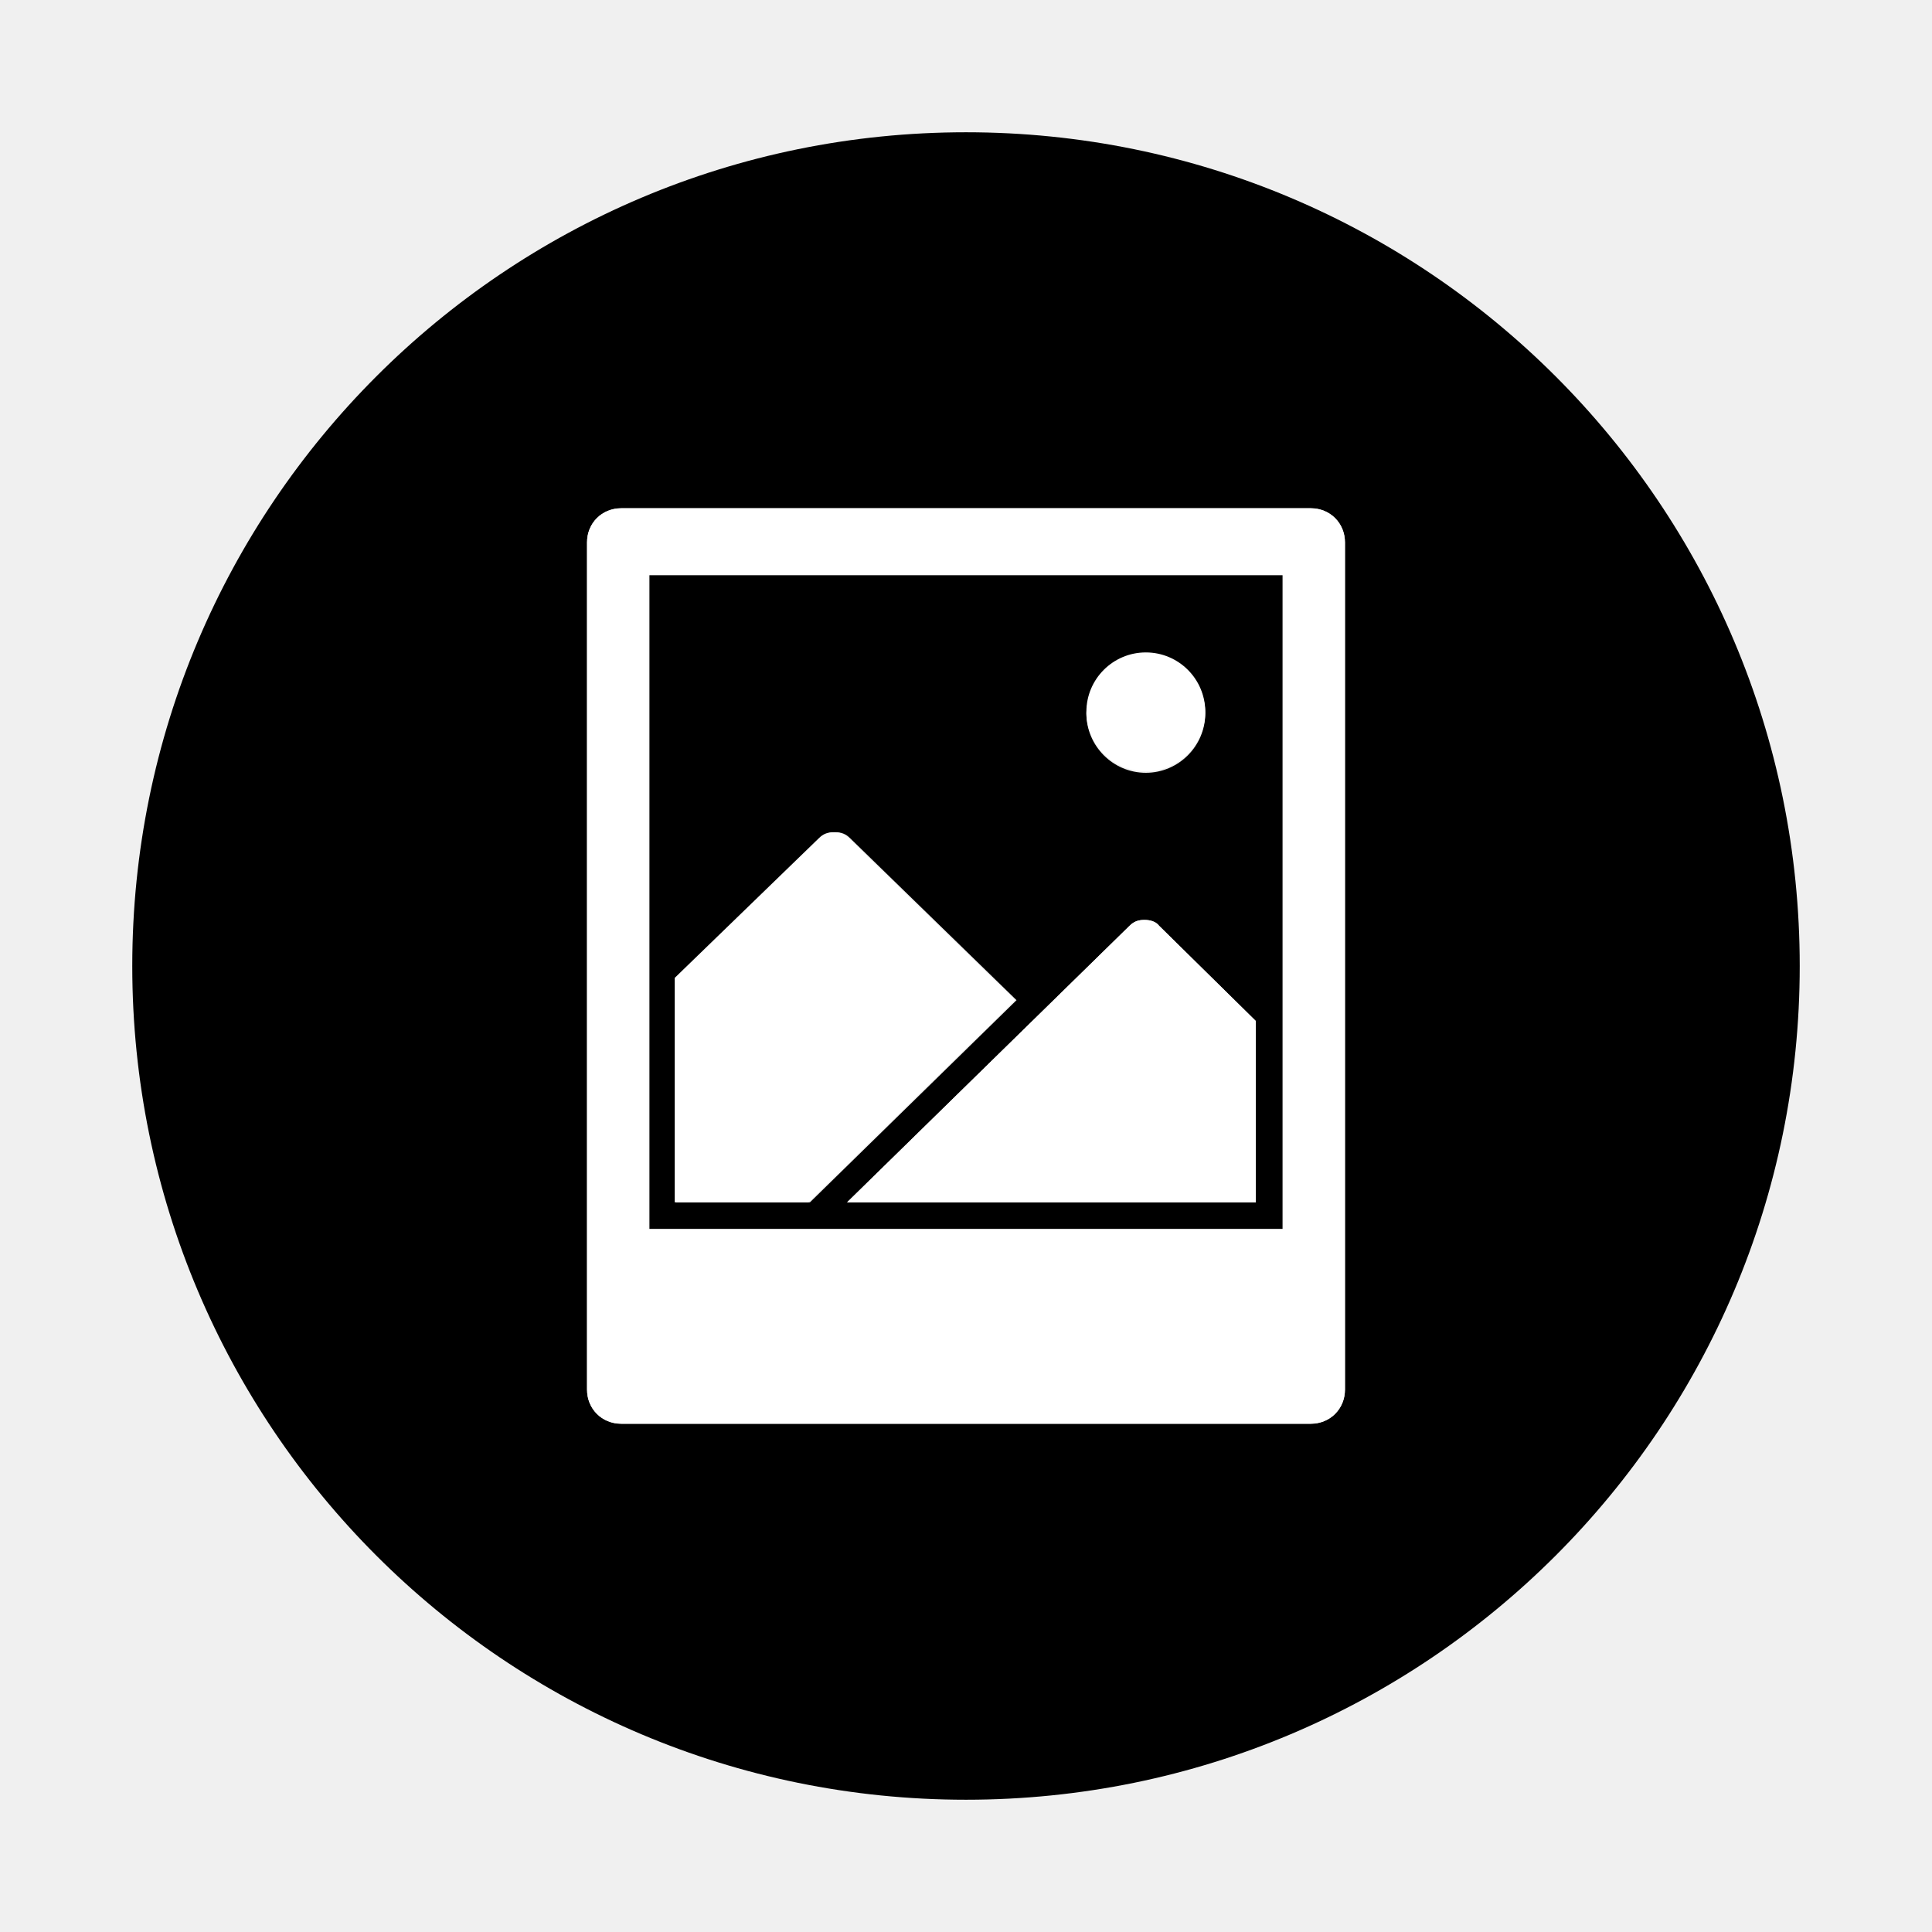
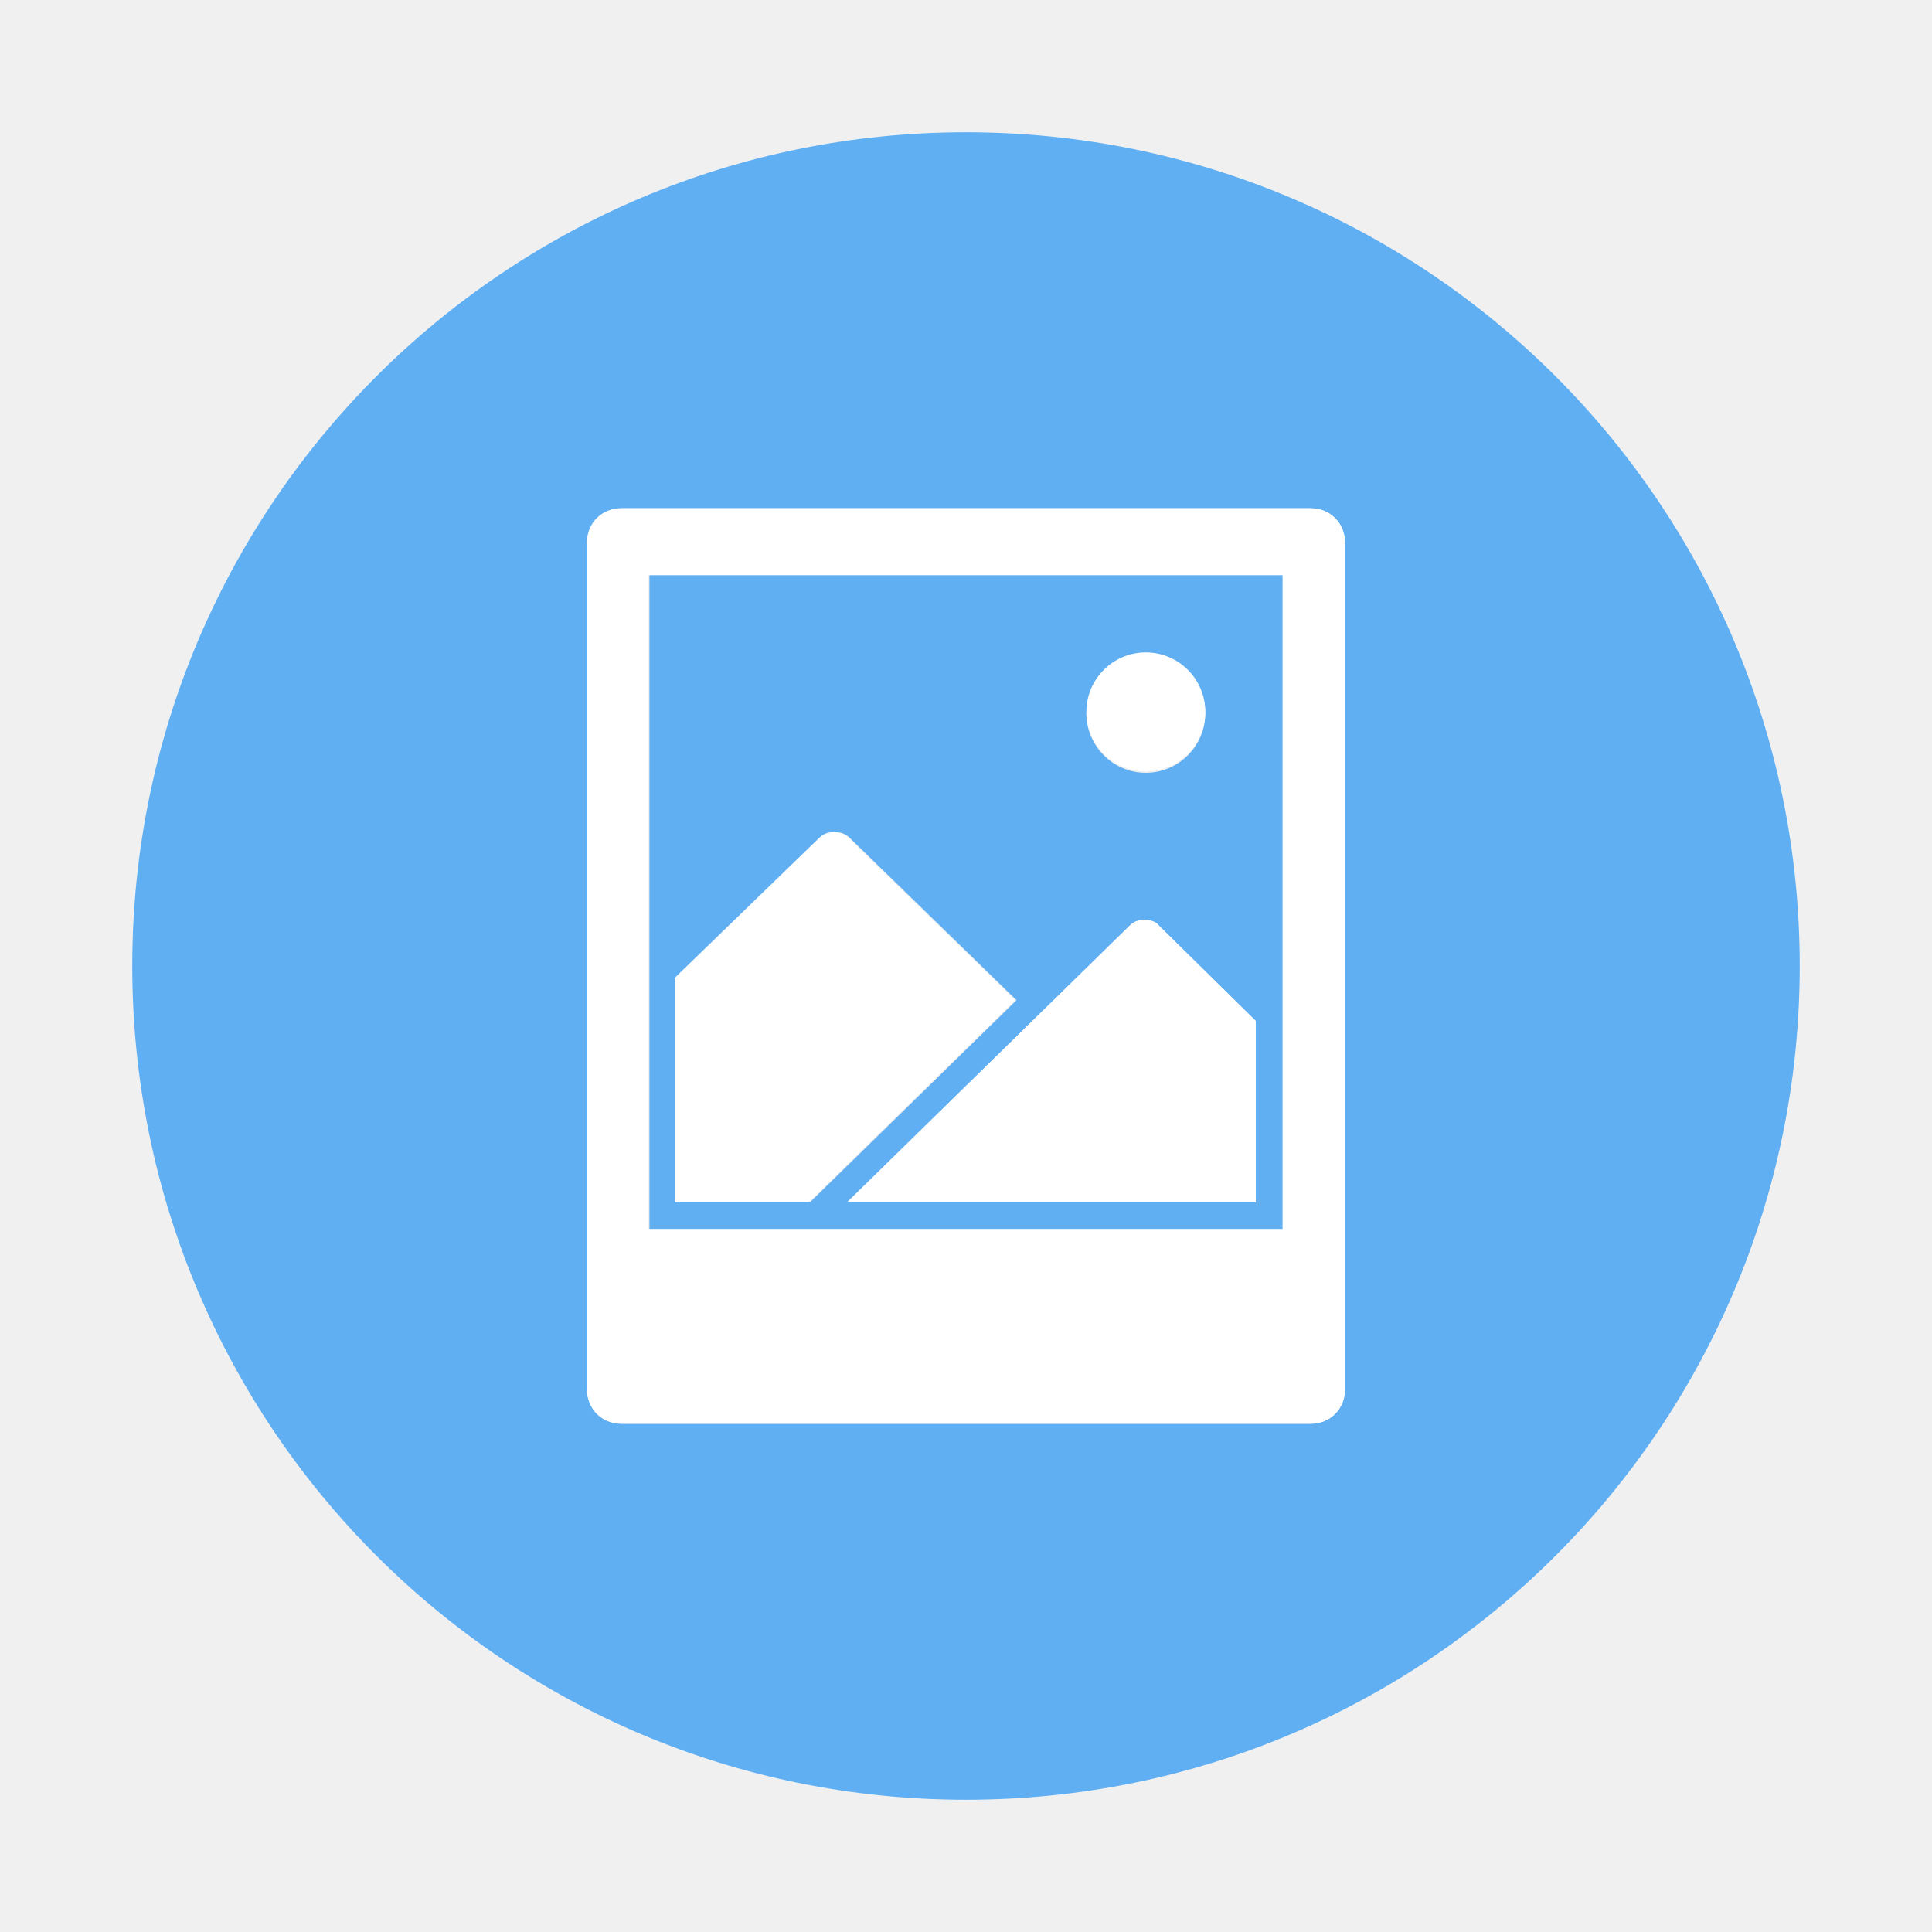
- <svg xmlns="http://www.w3.org/2000/svg" version="1.1" baseProfile="tiny" id="Layer_1" x="0px" y="0px" viewBox="-240 332 130 130" xml:space="preserve">
+ <svg xmlns="http://www.w3.org/2000/svg" version="1.1" xml:space="preserve" baseProfile="tiny" id="Layer_1" y="0px" viewBox="-240 332 130 130" x="0px">
  <g id="Layer_1_1_">
    <g>
-       <path fill="#000000" d="M-196.3,414.7h42.7v-44h-42.7V414.7z M-155.5,412.9H-183l19-18.6c0.3-0.3,0.6-0.4,1-0.4    c0.4,0,0.7,0.1,1,0.4l6.5,6.4V412.9z M-162.9,376c2.2,0,4,1.8,4,4c0,2.2-1.8,4-4,4c-2.2,0-4-1.8-4-4    C-166.8,377.8-165.1,376-162.9,376z M-194.5,397.8l9.7-9.4c0.3-0.3,0.6-0.4,1-0.4c0.4,0,0.7,0.1,1,0.4l11.2,10.9l-13.9,13.6h-9    L-194.5,397.8L-194.5,397.8z" />
-       <path fill="#000000" d="M-175,340.9c-31,0-56.1,25.1-56.1,56.1c0,31,25.1,56.1,56.1,56.1s56.1-25.1,56.1-56.1    S-144,340.9-175,340.9z M-149.5,425.5c0,1.3-1,2.3-2.3,2.3h-46.4c-1.3,0-2.3-1-2.3-2.3v-57c0-1.3,1-2.3,2.3-2.3h46.4    c1.3,0,2.3,1,2.3,2.3L-149.5,425.5L-149.5,425.5z" />
+       <path fill-opacity="1" d="M-196.3,414.7h42.7v-44h-42.7V414.7z M-155.5,412.9H-183l19-18.6c0.3-0.3,0.6-0.4,1-0.4     c0.4,0,0.7,0.1,1,0.4l6.5,6.4V412.9z M-162.9,376c2.2,0,4,1.8,4,4c0,2.2-1.8,4-4,4c-2.2,0-4-1.8-4-4     C-166.8,377.8-165.1,376-162.9,376z M-194.5,397.8l9.7-9.4c0.3-0.3,0.6-0.4,1-0.4c0.4,0,0.7,0.1,1,0.4l11.2,10.9l-13.9,13.6h-9     L-194.5,397.8L-194.5,397.8z" fill="#60aff3" />
+       <path fill-opacity="1" d="M-175,340.9c-31,0-56.1,25.1-56.1,56.1c0,31,25.1,56.1,56.1,56.1s56.1-25.1,56.1-56.1     S-144,340.9-175,340.9z M-149.5,425.5c0,1.3-1,2.3-2.3,2.3h-46.4c-1.3,0-2.3-1-2.3-2.3v-57c0-1.3,1-2.3,2.3-2.3h46.4     c1.3,0,2.3,1,2.3,2.3L-149.5,425.5L-149.5,425.5z" fill="#60aff3" />
    </g>
  </g>
  <g id="Layer_2">
    <g>
-       <path fill="#FFFFFF" d="M-151.8,366.2h-46.4c-1.3,0-2.3,1-2.3,2.3v57c0,1.3,1,2.3,2.3,2.3h46.4c1.3,0,2.3-1,2.3-2.3v-57    C-149.5,367.2-150.5,366.2-151.8,366.2z M-153.7,414.7h-42.7v-44h42.7V414.7z" />
-       <circle fill="#FFFFFF" cx="-162.9" cy="379.9" r="4" />
-       <path fill="#FFFFFF" d="M-171.7,399.3l-11.2-10.9c-0.3-0.3-0.6-0.4-1-0.4s-0.7,0.1-1,0.4l-9.7,9.4v15.1h9L-171.7,399.3z" />
-       <path fill="#FFFFFF" d="M-163,393.9c-0.4,0-0.7,0.1-1,0.4l-19,18.6h27.5v-12.2l-6.5-6.4C-162.2,394-162.6,393.9-163,393.9z" />
+       <path d="M-151.8,366.2h-46.4c-1.3,0-2.3,1-2.3,2.3v57c0,1.3,1,2.3,2.3,2.3h46.4c1.3,0,2.3-1,2.3-2.3v-57     C-149.5,367.2-150.5,366.2-151.8,366.2z M-153.7,414.7h-42.7v-44h42.7V414.7z" fill="#FFFFFF" />
+       <circle cy="379.9" r="4" fill="#FFFFFF" cx="-162.9" />
+       <path d="M-171.7,399.3l-11.2-10.9c-0.3-0.3-0.6-0.4-1-0.4s-0.7,0.1-1,0.4l-9.7,9.4v15.1h9L-171.7,399.3z" fill="#FFFFFF" />
+       <path d="M-163,393.9c-0.4,0-0.7,0.1-1,0.4l-19,18.6h27.5v-12.2l-6.5-6.4C-162.2,394-162.6,393.9-163,393.9z" fill="#FFFFFF" />
    </g>
  </g>
</svg>
